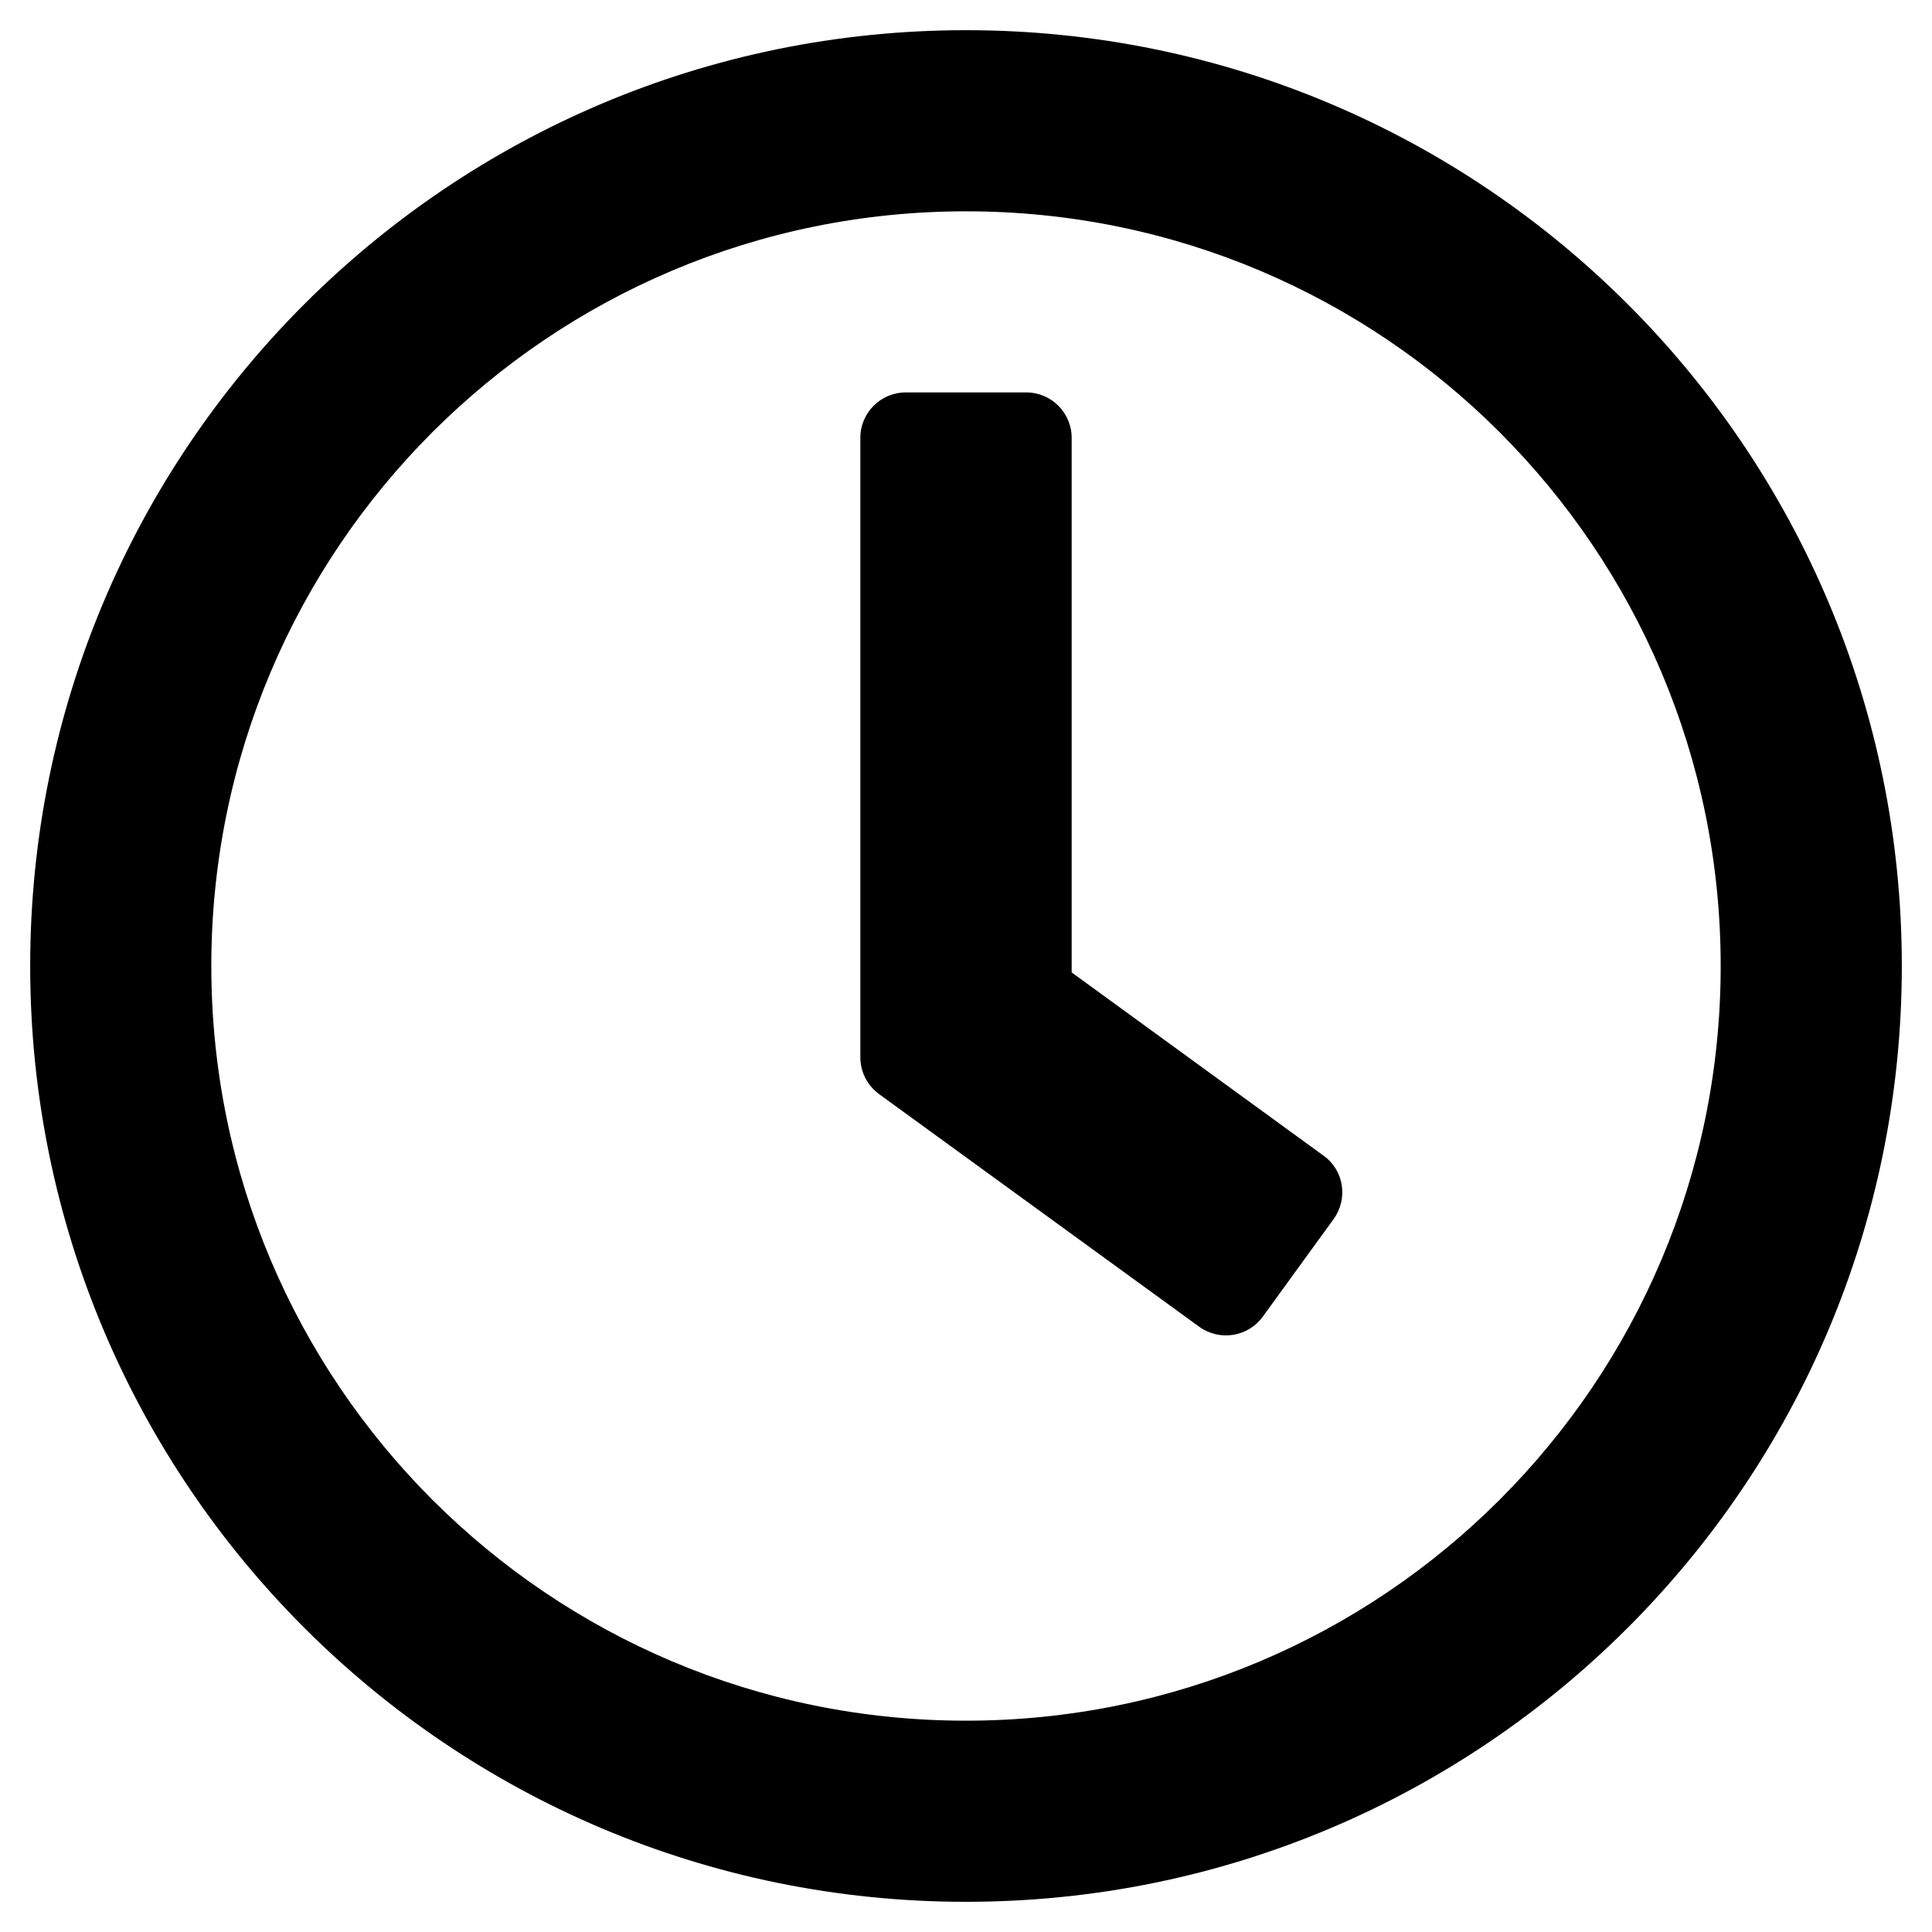
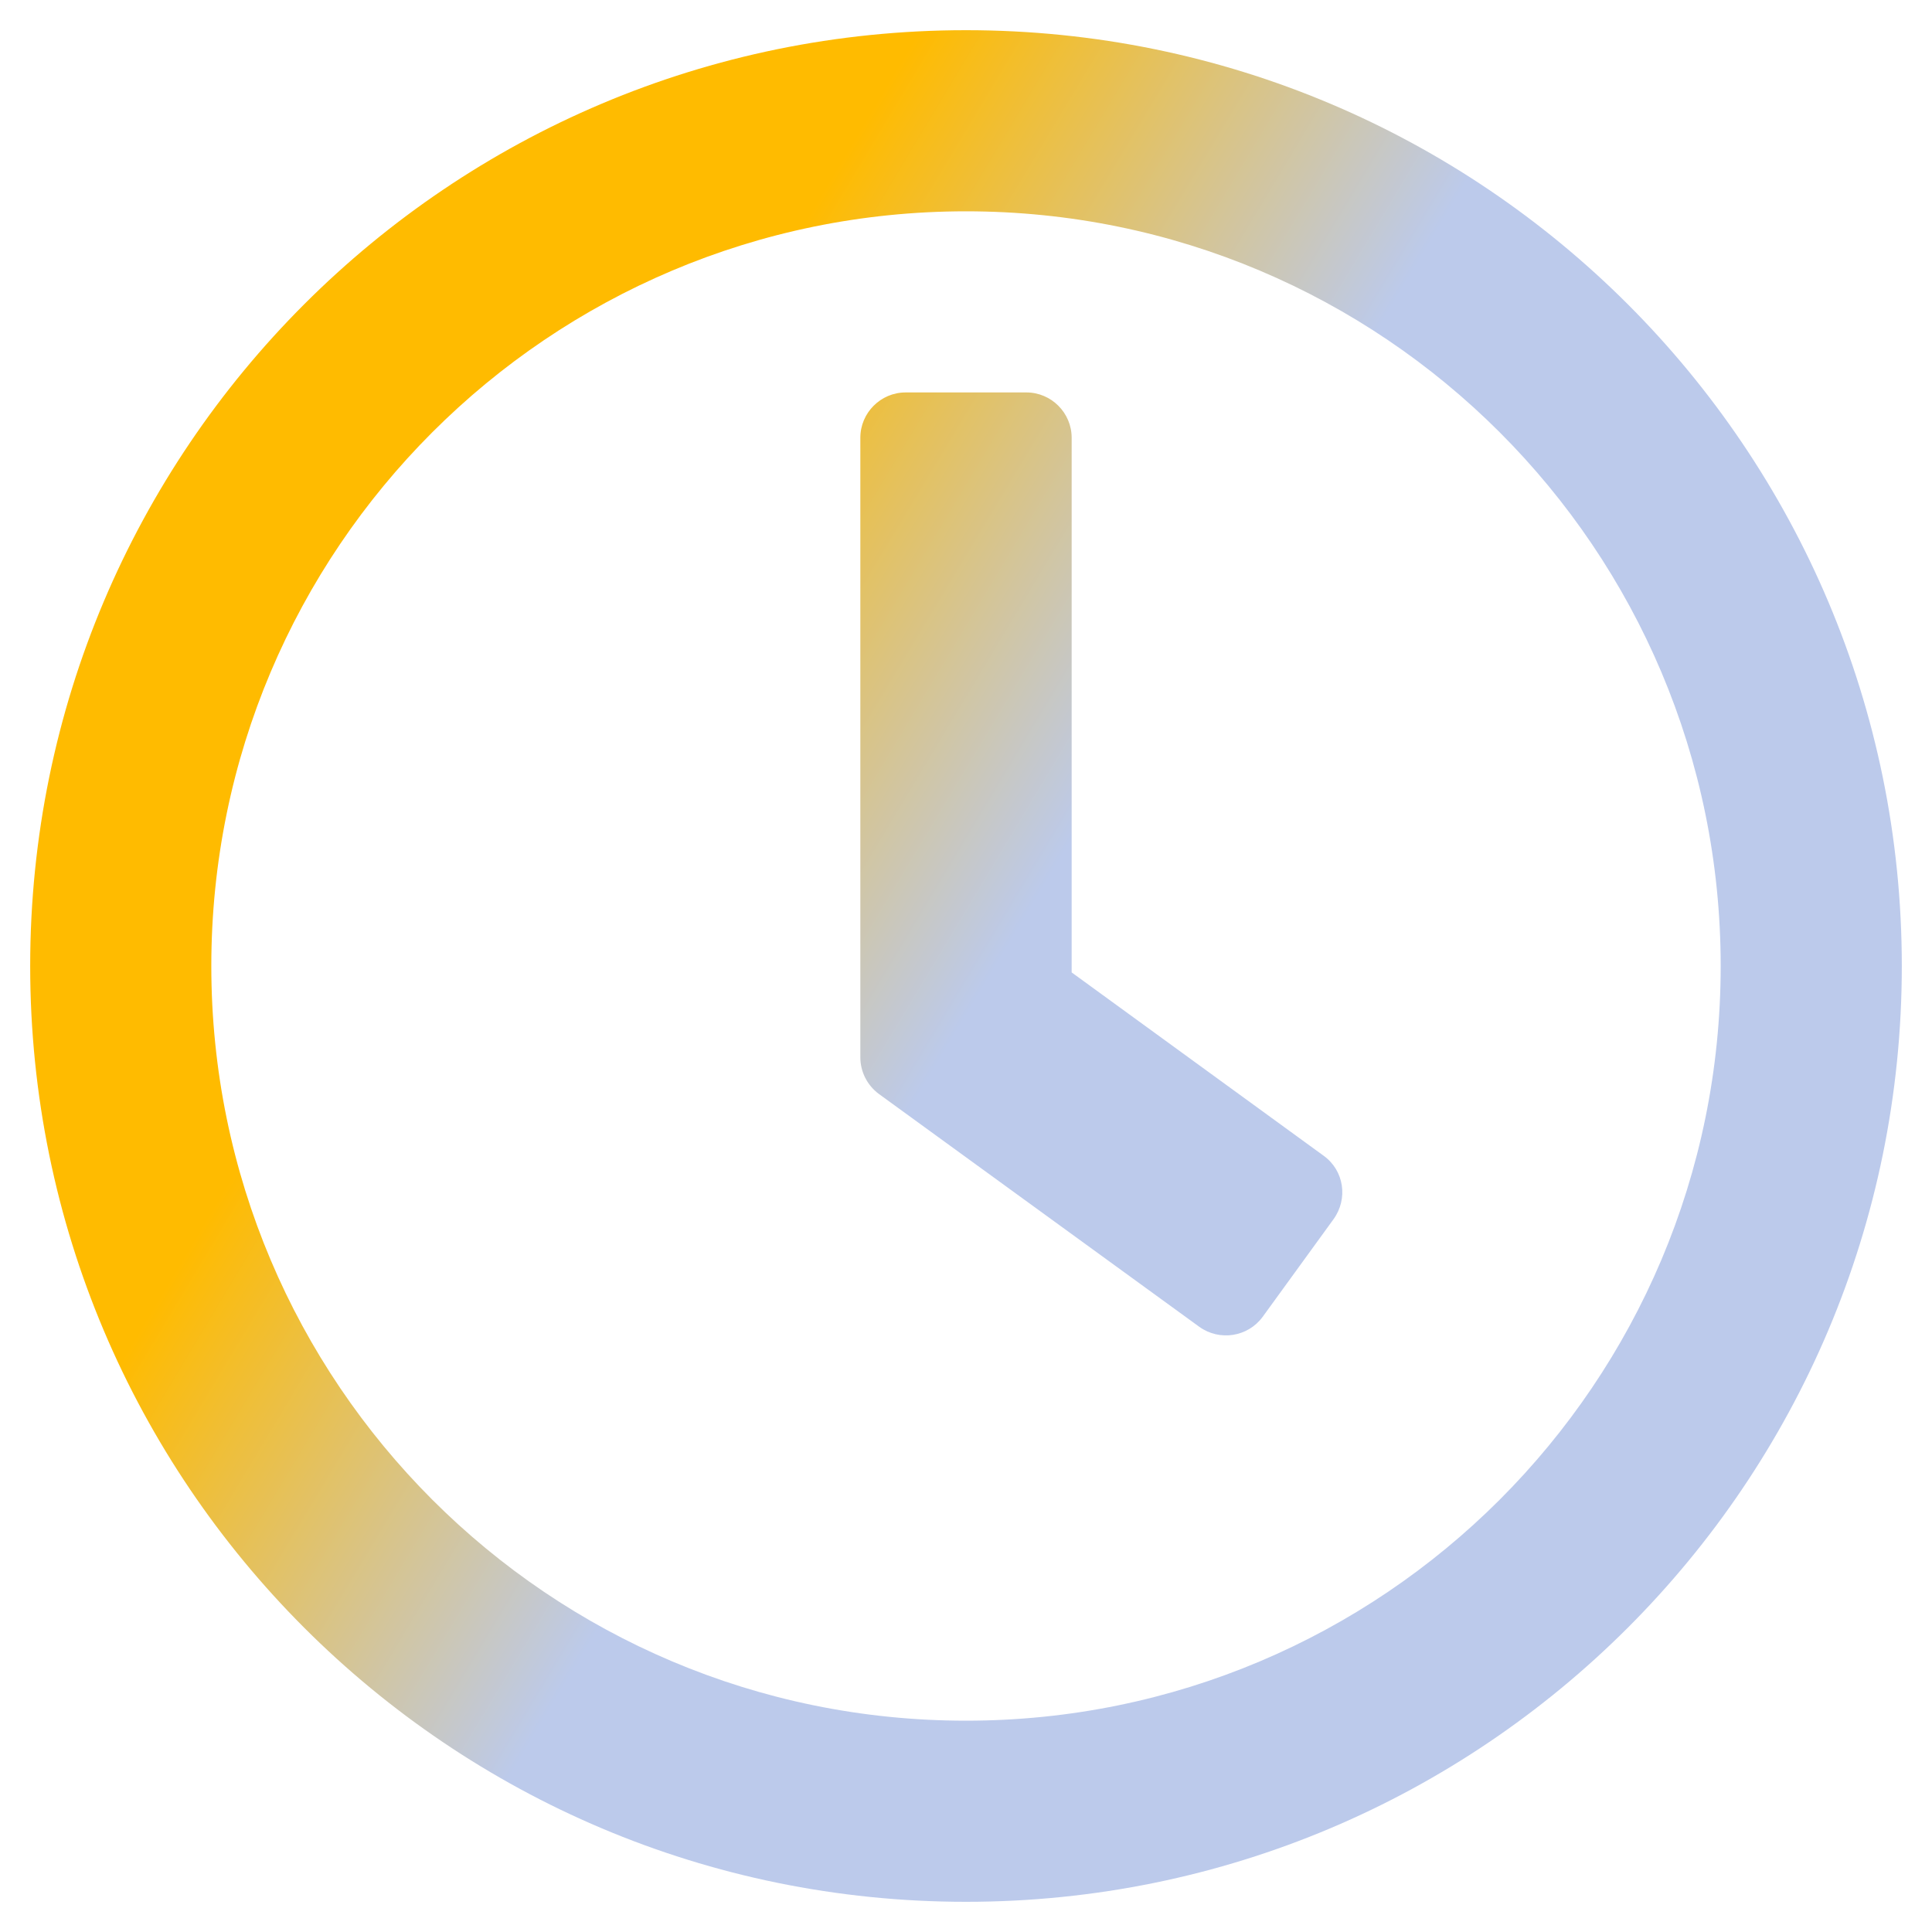
<svg xmlns="http://www.w3.org/2000/svg" aria-hidden="true" focusable="false" data-prefix="far" data-icon="clock" class="svg-inline--fa fa-clock fa-w-16" role="img" viewBox="0 0 512 512">
-   <path fill="currentColor" d="M256 8C119 8 8 119 8 256s111 248 248 248 248-111 248-248S393 8 256 8zm0 448c-110.5 0-200-89.5-200-200S145.5 56 256 56s200 89.5 200 200-89.5 200-200 200zm61.8-104.4l-84.9-61.7c-3.1-2.3-4.9-5.9-4.9-9.7V116c0-6.6 5.4-12 12-12h32c6.6 0 12 5.4 12 12v141.7l66.8 48.6c5.4 3.9 6.5 11.4 2.6 16.8L334.6 349c-3.9 5.3-11.4 6.5-16.8 2.6z" />
+   <defs>
+     <linearGradient id="linear" x1="0%" y1="0%" x2="100%" y2="60%">
+       <stop offset="35%" stop-color="#ffbb00" />
+       <stop offset="60%" stop-color="#bccaeb" />
+     </linearGradient>
+   </defs>
+   <path fill="url(#linear)" d="M256 8C119 8 8 119 8 256s111 248 248 248 248-111 248-248S393 8 256 8zm0 448c-110.5 0-200-89.5-200-200S145.5 56 256 56s200 89.5 200 200-89.5 200-200 200zm61.8-104.4l-84.9-61.7c-3.1-2.3-4.9-5.9-4.9-9.7V116c0-6.6 5.4-12 12-12h32c6.6 0 12 5.4 12 12v141.7l66.8 48.6c5.4 3.9 6.5 11.4 2.6 16.8L334.6 349c-3.9 5.3-11.4 6.5-16.8 2.6z" />
</svg>
